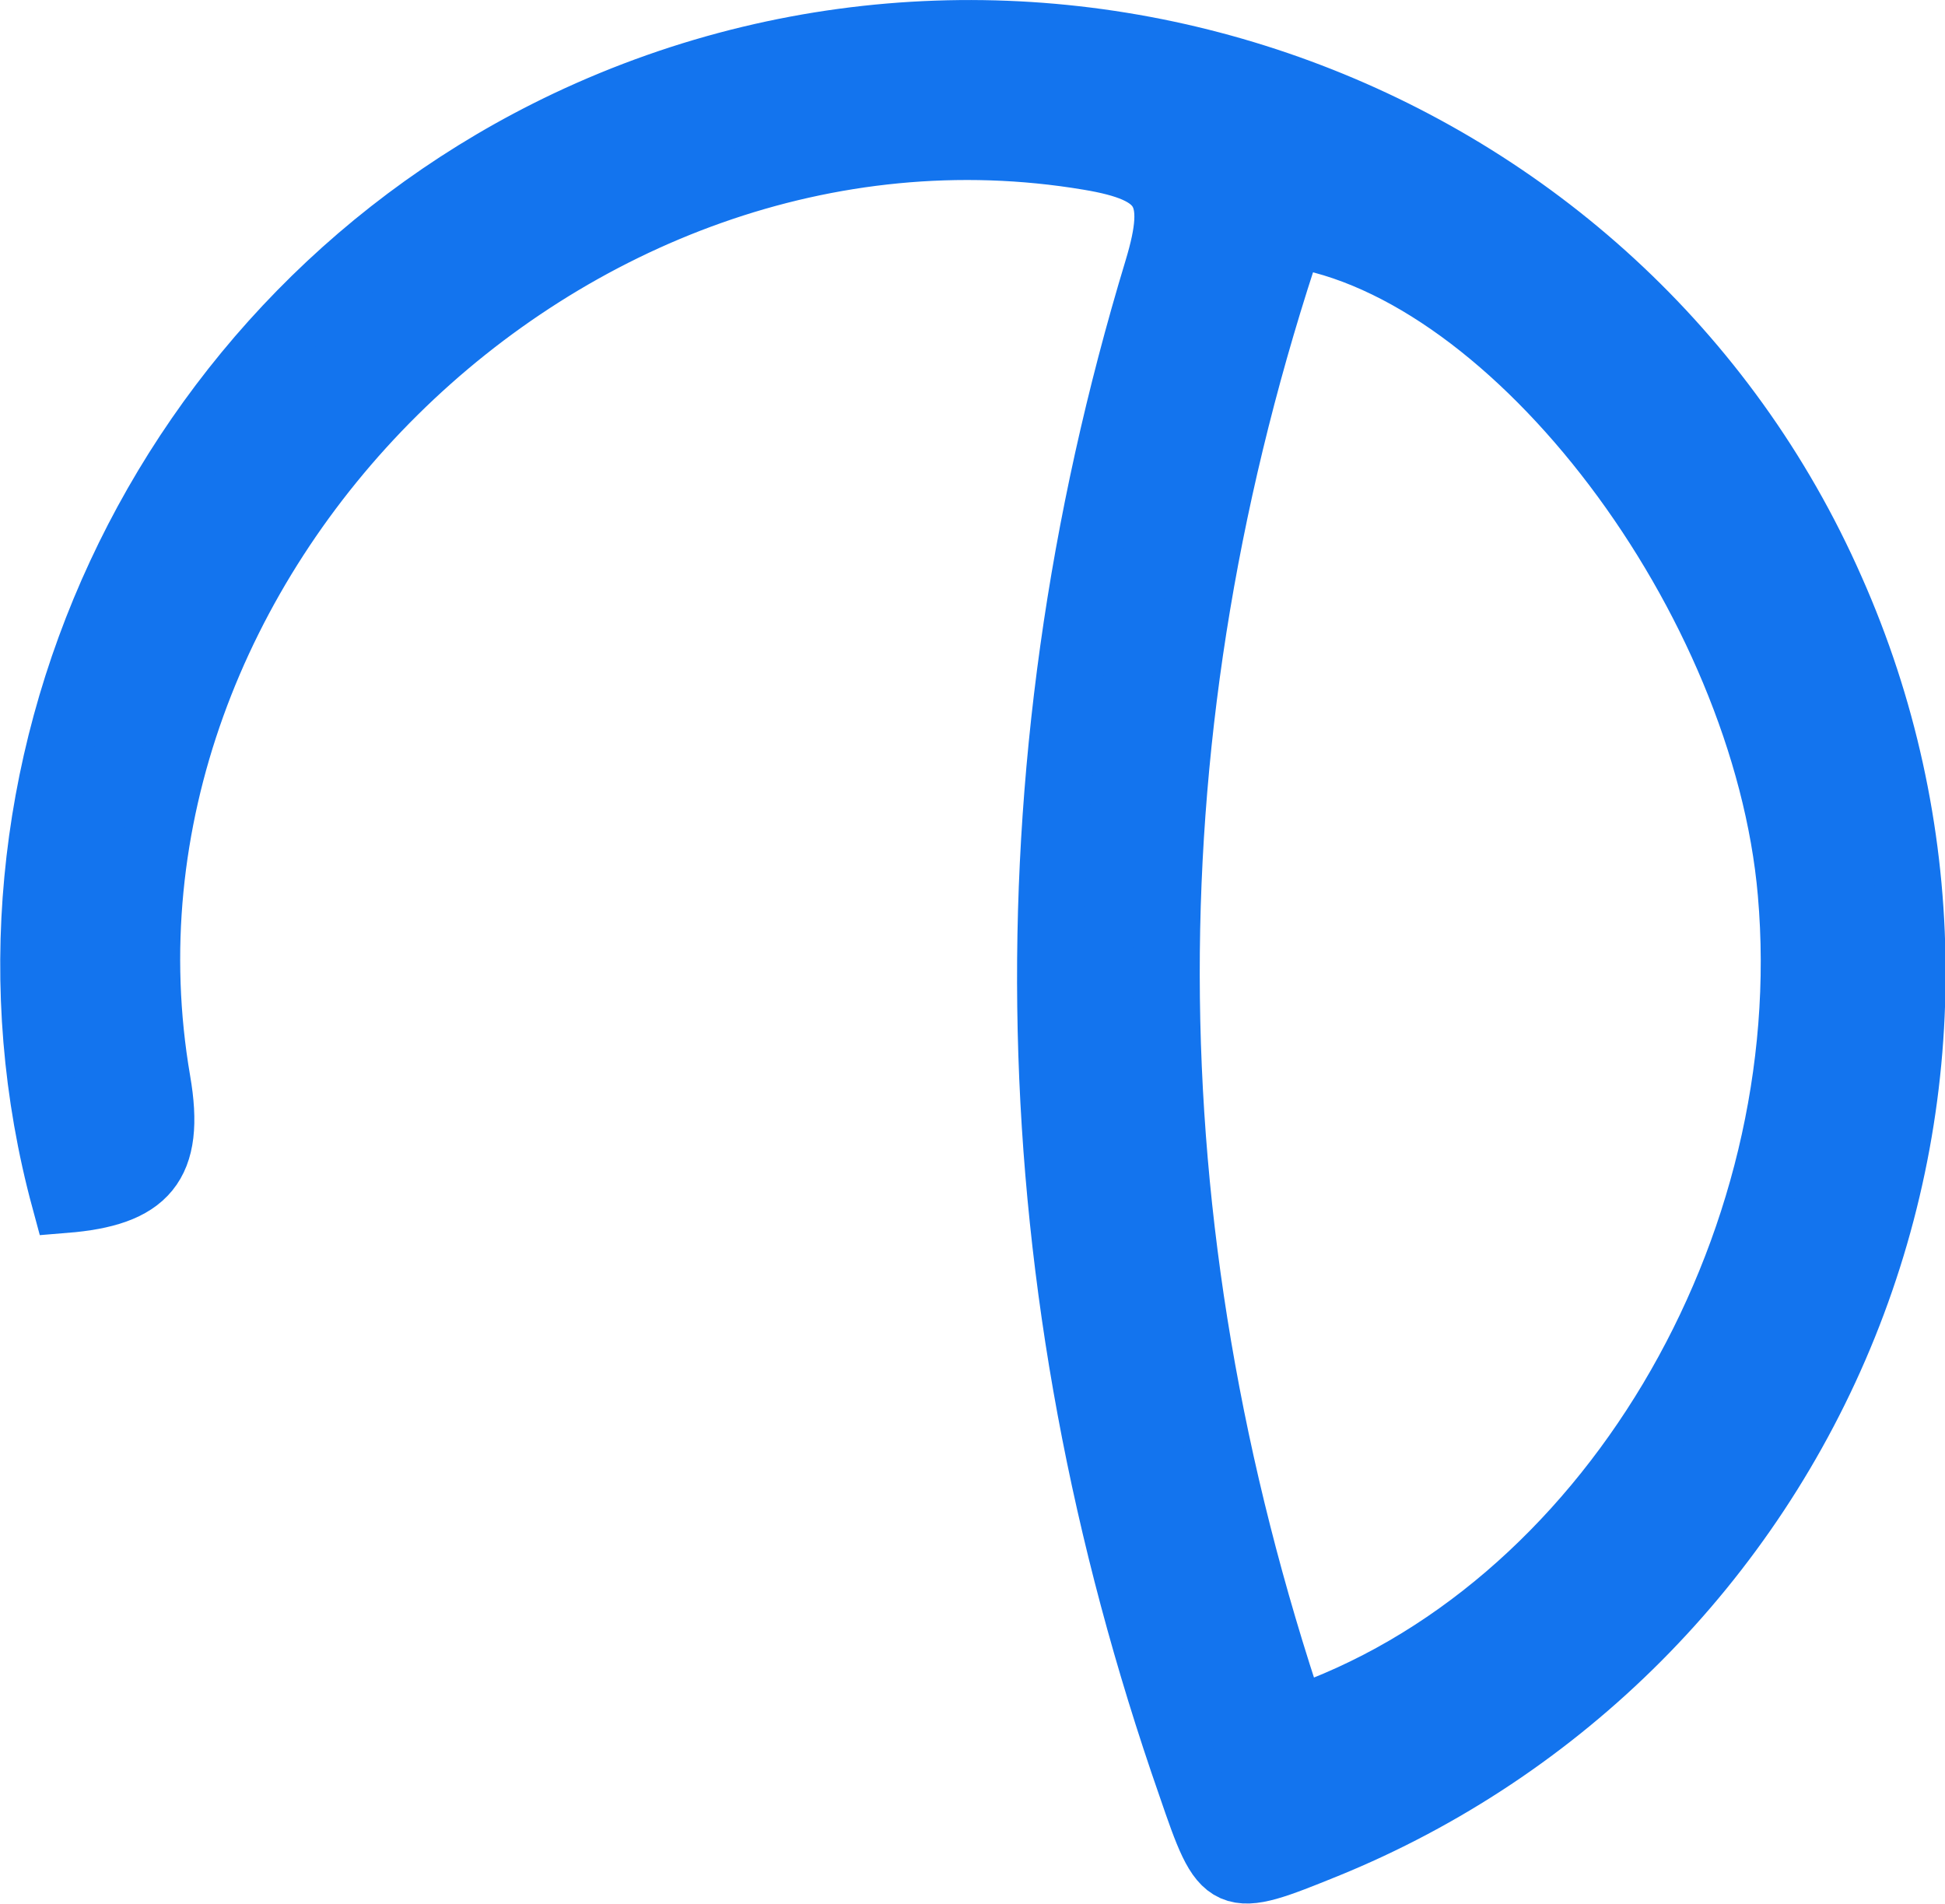
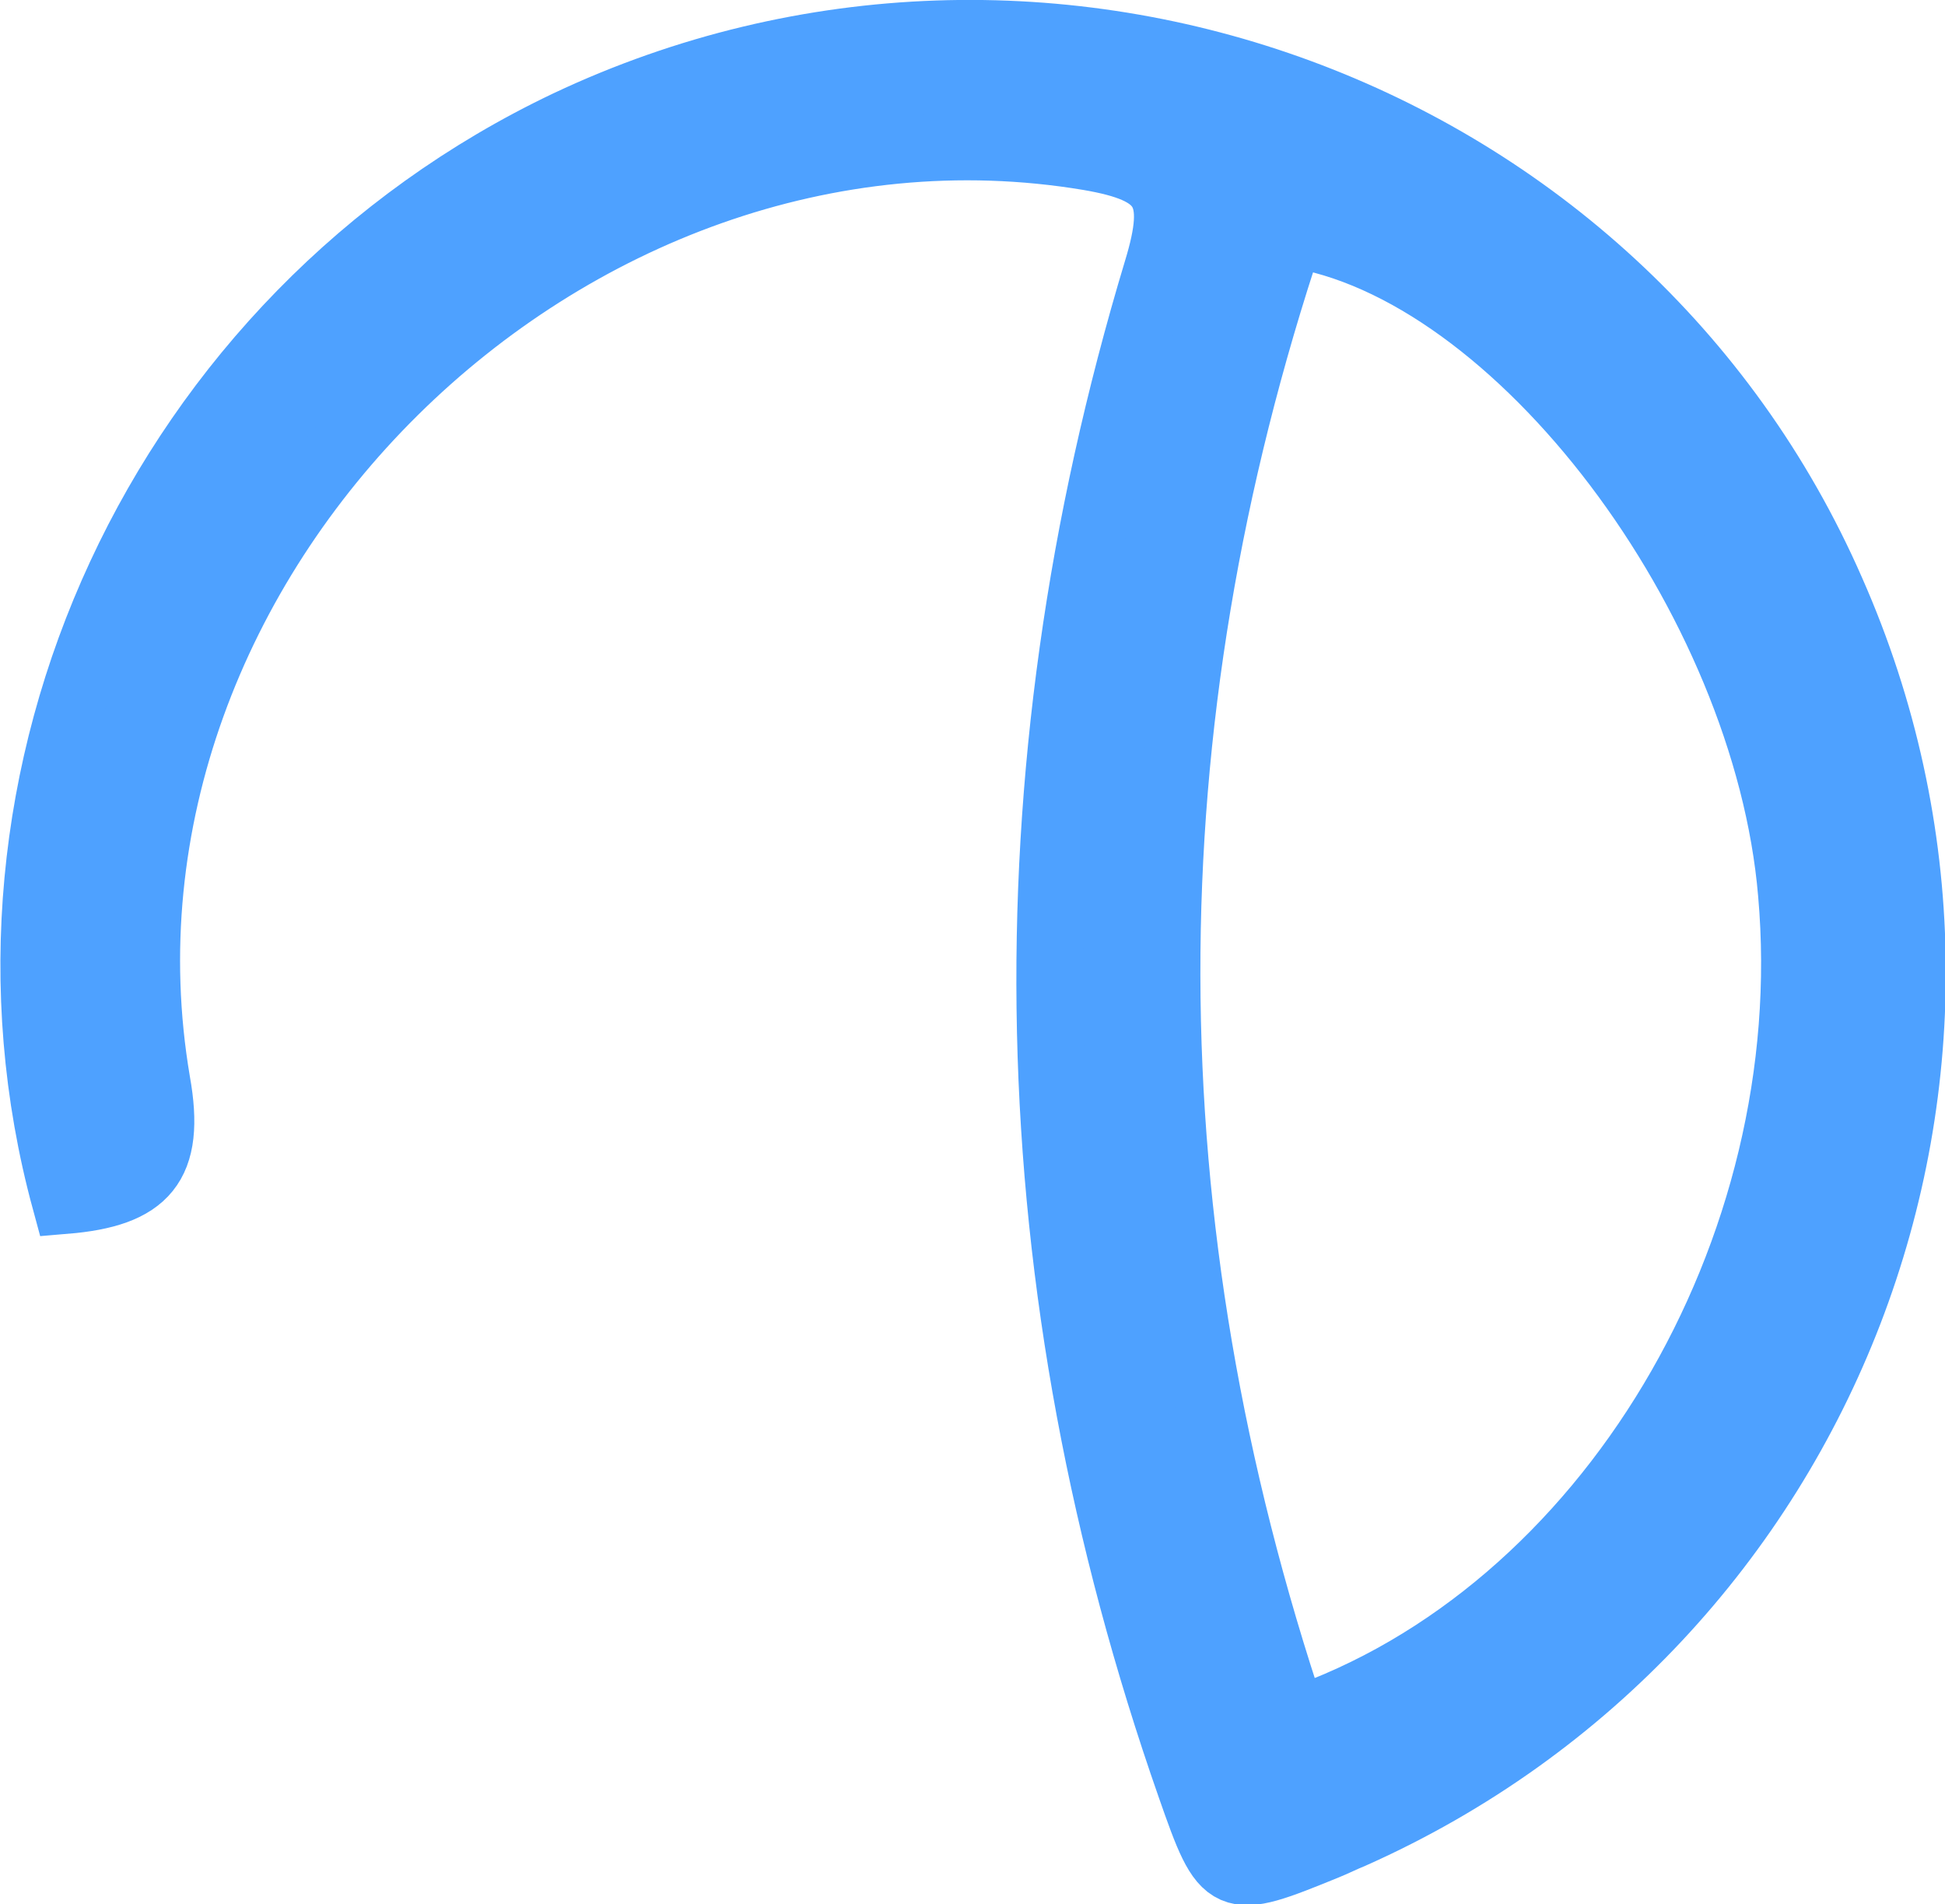
- <svg xmlns="http://www.w3.org/2000/svg" viewBox="0 0 116.54 114.04">
-   <defs>
-     <style>.cls-1{fill:#1374ee;stroke:#1374ee;stroke-miterlimit:10;stroke-width:4px;}</style>
-   </defs>
-   <g id="Layer_2" data-name="Layer 2">
-     <g id="Layer_1-2" data-name="Layer 1">
-       <path class="cls-1" d="M3.88,71.87C-3,46.47,9.6,19,34,7.42c28.57-13.53,63.08-.8,75.72,27.95a56.43,56.43,0,0,1-30.3,75.17c-5.93,2.4-6,2.41-8.06-3.6-10.47-30-11.22-60.34-2-90.77,1.38-4.57.58-6-4.12-6.78C34,4.16,4.07,33.64,9.42,64.78,10.29,69.79,8.68,71.48,3.88,71.87Zm73.6,31.23c18.83-6.36,31.71-28.25,29.84-49.61C105.79,35.85,90.88,16,77.33,14,67.38,43.6,67.38,73.14,77.48,103.1Z" />
+ <svg xmlns="http://www.w3.org/2000/svg" version="1.1" id="Layer_1" x="0px" y="0px" viewBox="0 0 116.5 114" style="enable-background:new 0 0 116.5 114;" xml:space="preserve">
+   <style type="text/css">
+ 	.st0{fill:#4EA1FF;stroke:#4EA1FF;stroke-width:4;stroke-miterlimit:10;}
+ </style>
+   <g id="Layer_2_00000009576444598044852640000010624647541107653051_">
+     <g id="Layer_1-2">
+       <path class="st0" d="M3.9,71.9C-3,46.5,9.6,19,34,7.4c28.6-13.5,63.1-0.8,75.7,28c12.6,28.5-0.2,61.8-28.7,74.5    c-0.5,0.2-1.1,0.5-1.6,0.7c-5.9,2.4-6,2.4-8.1-3.6c-10.5-30-11.2-60.3-2-90.8c1.4-4.6,0.6-6-4.1-6.8C34,4.2,4.1,33.6,9.4,64.8    C10.3,69.8,8.7,71.5,3.9,71.9z M77.5,103.1c18.8-6.4,31.7-28.2,29.8-49.6C105.8,35.8,90.9,16,77.3,14    C67.4,43.6,67.4,73.1,77.5,103.1z" />
    </g>
  </g>
</svg>
